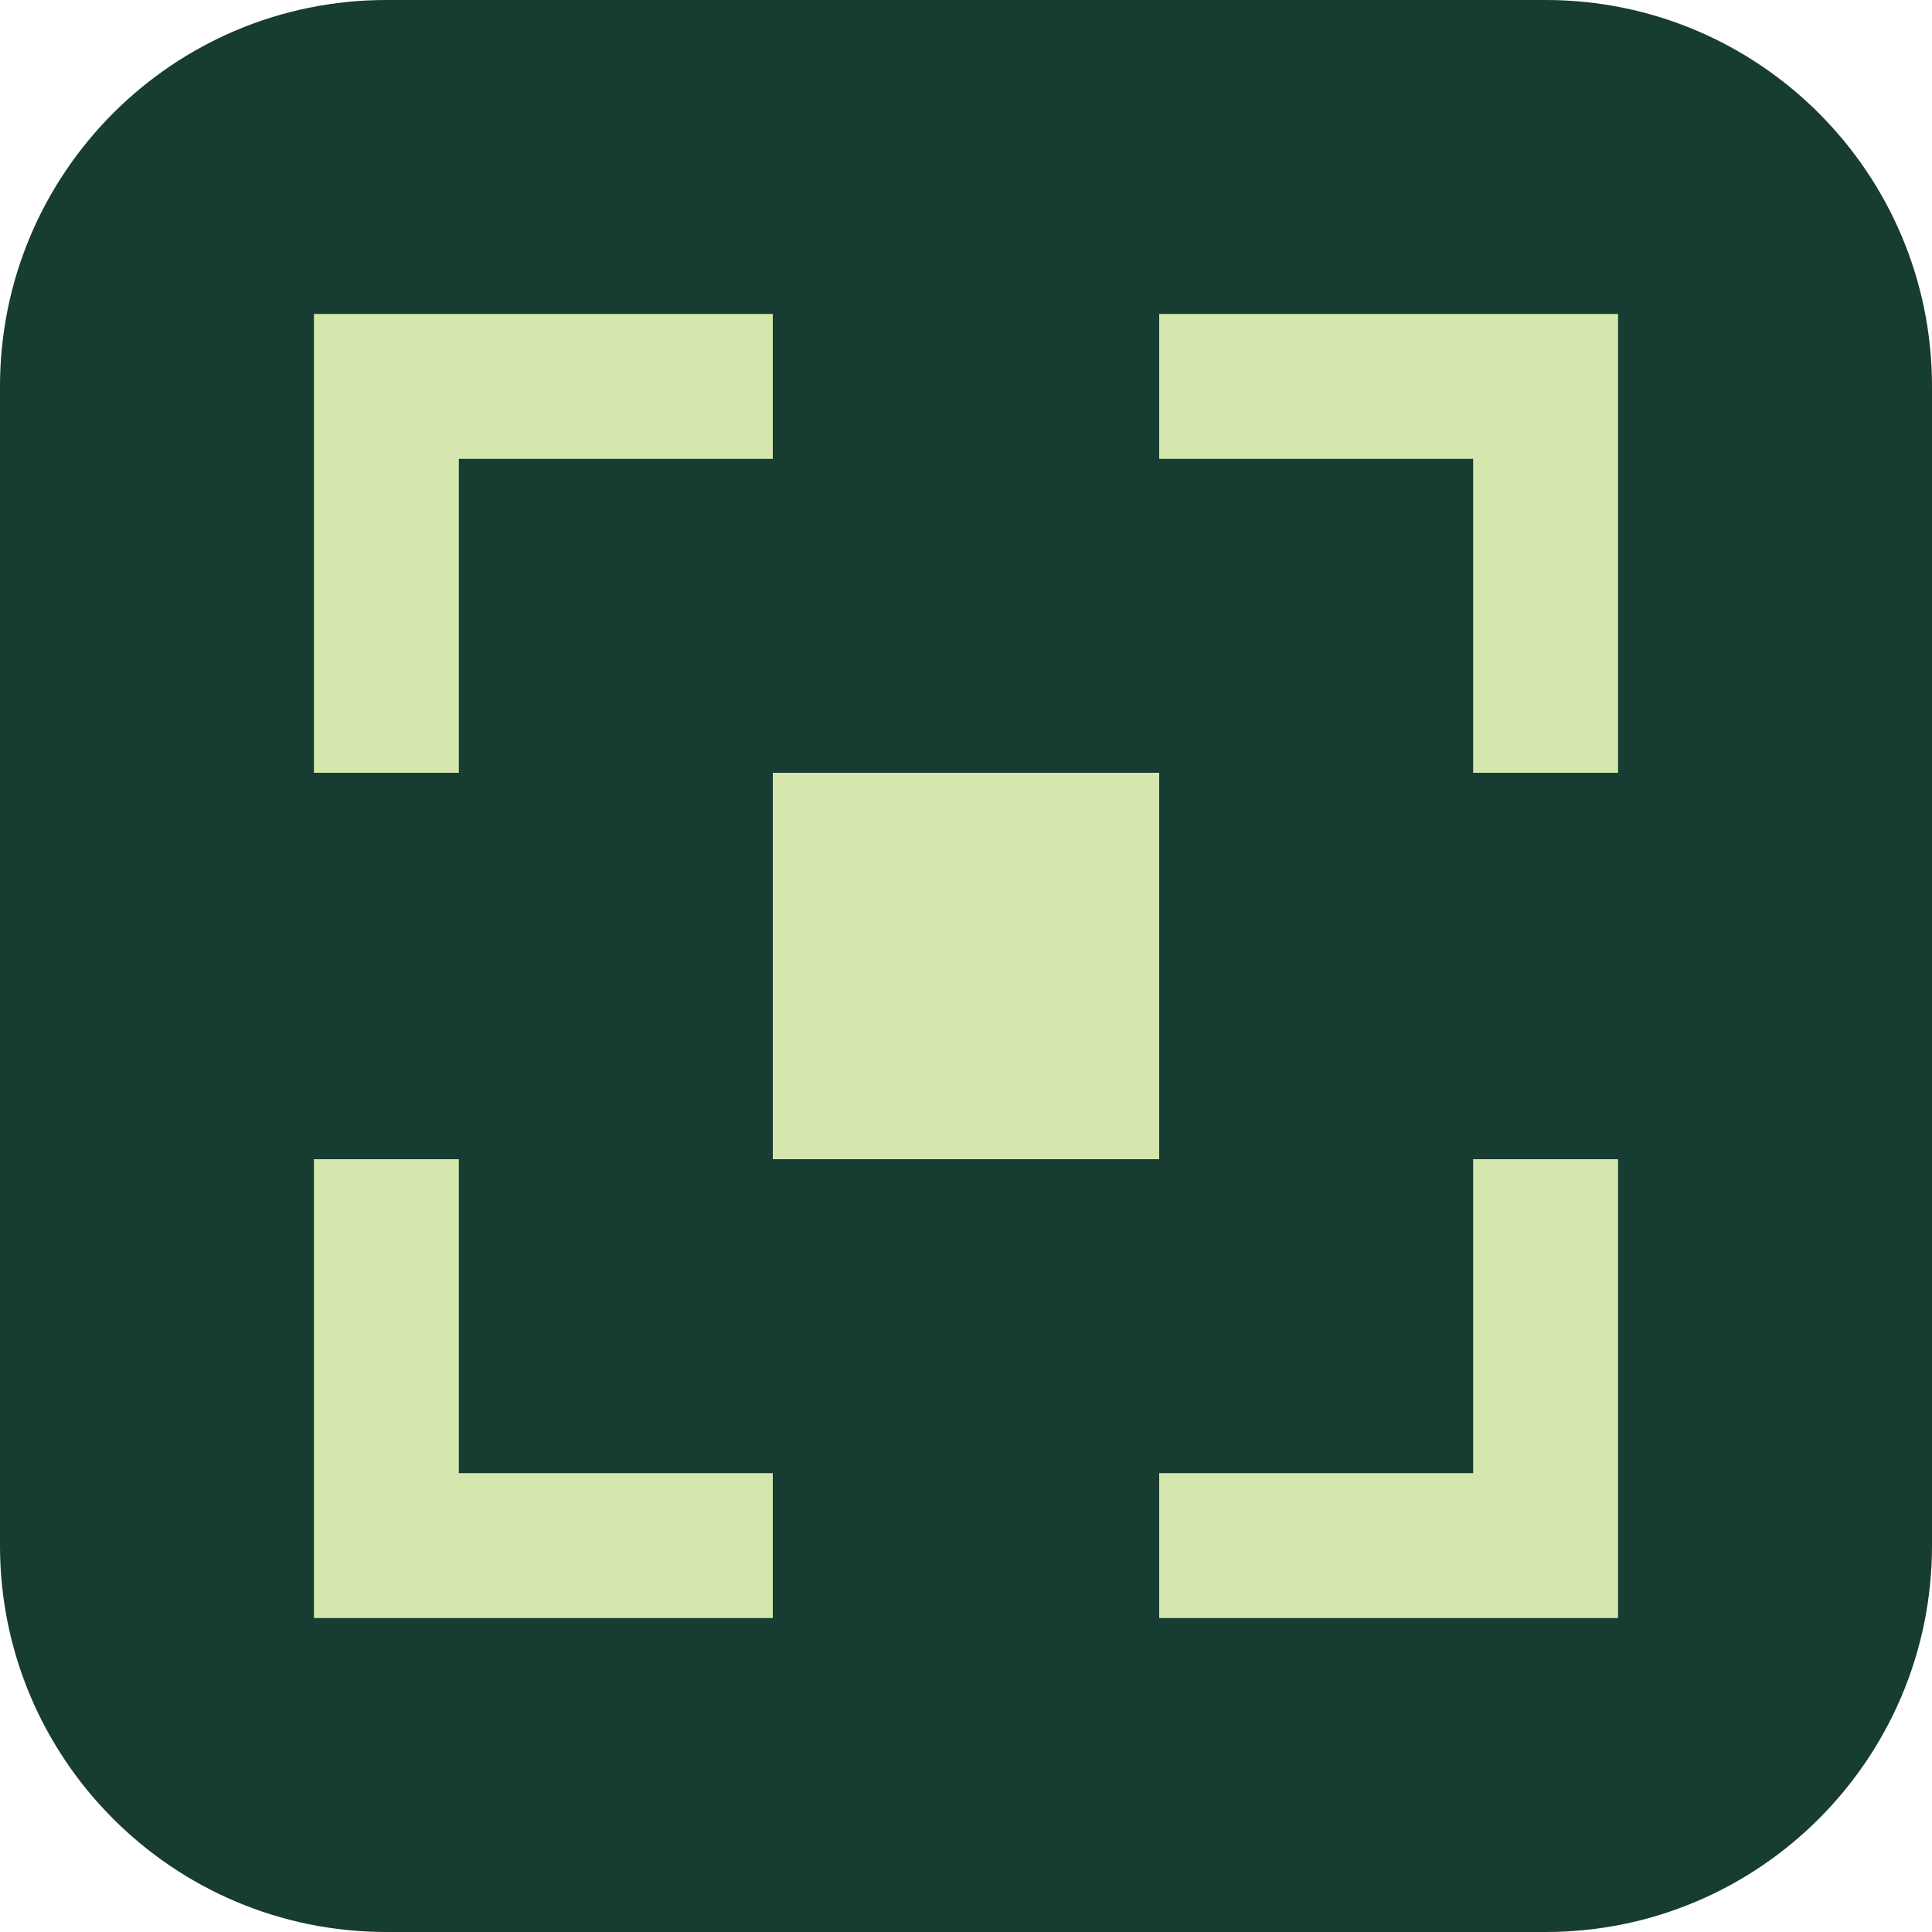
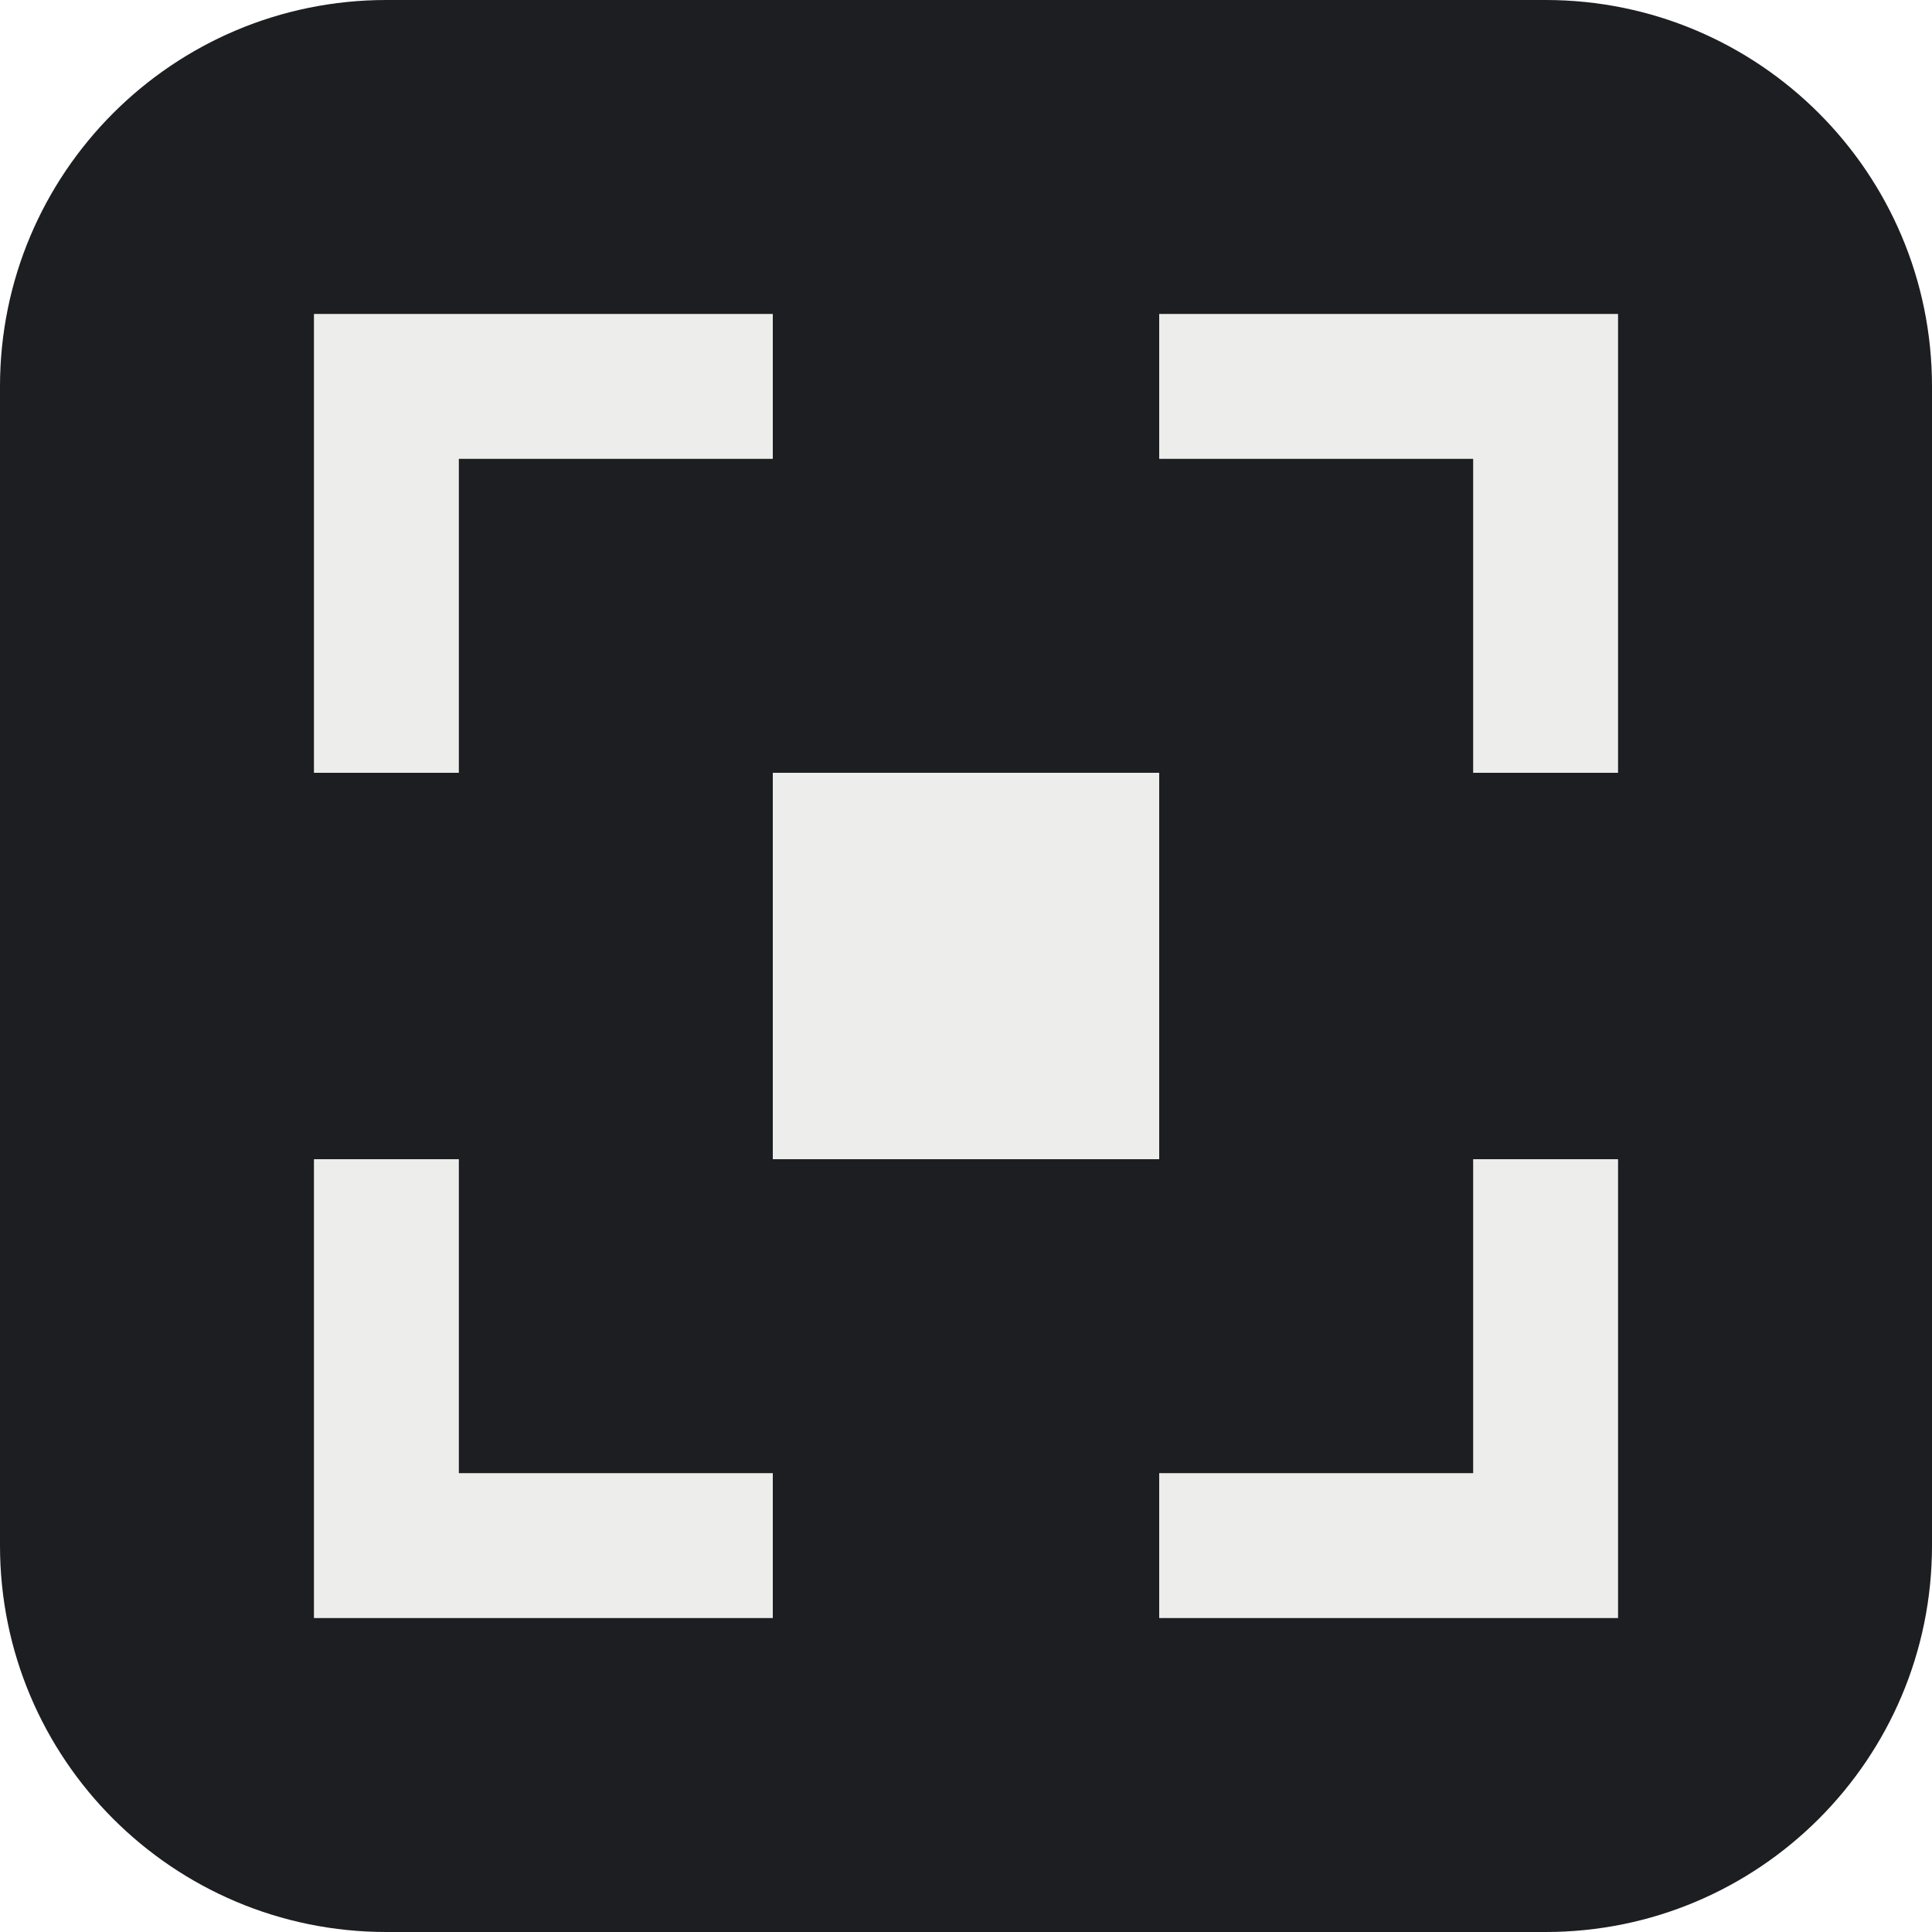
<svg xmlns="http://www.w3.org/2000/svg" viewBox="0 0 40 40">
-   <rect width="40" height="40" rx="8" fill="#173c31" />
-   <path d="M16 8H8v8m16-8h8v8M8 24v8h8m16-8v8h-8" fill="none" stroke="#d5e6af" stroke-width="3" />
-   <path d="M16 16h8v8h-8z" fill="#d5e6af" />
+   <rect width="40" height="40" rx="8" fill="#1d1e21" />
+   <path d="M16 8H8v8m16-8h8v8M8 24v8h8m16-8v8h-8" fill="none" stroke="#ededeb" stroke-width="3" />
+   <path d="M16 16h8v8h-8z" fill="#ededeb" />
</svg>
